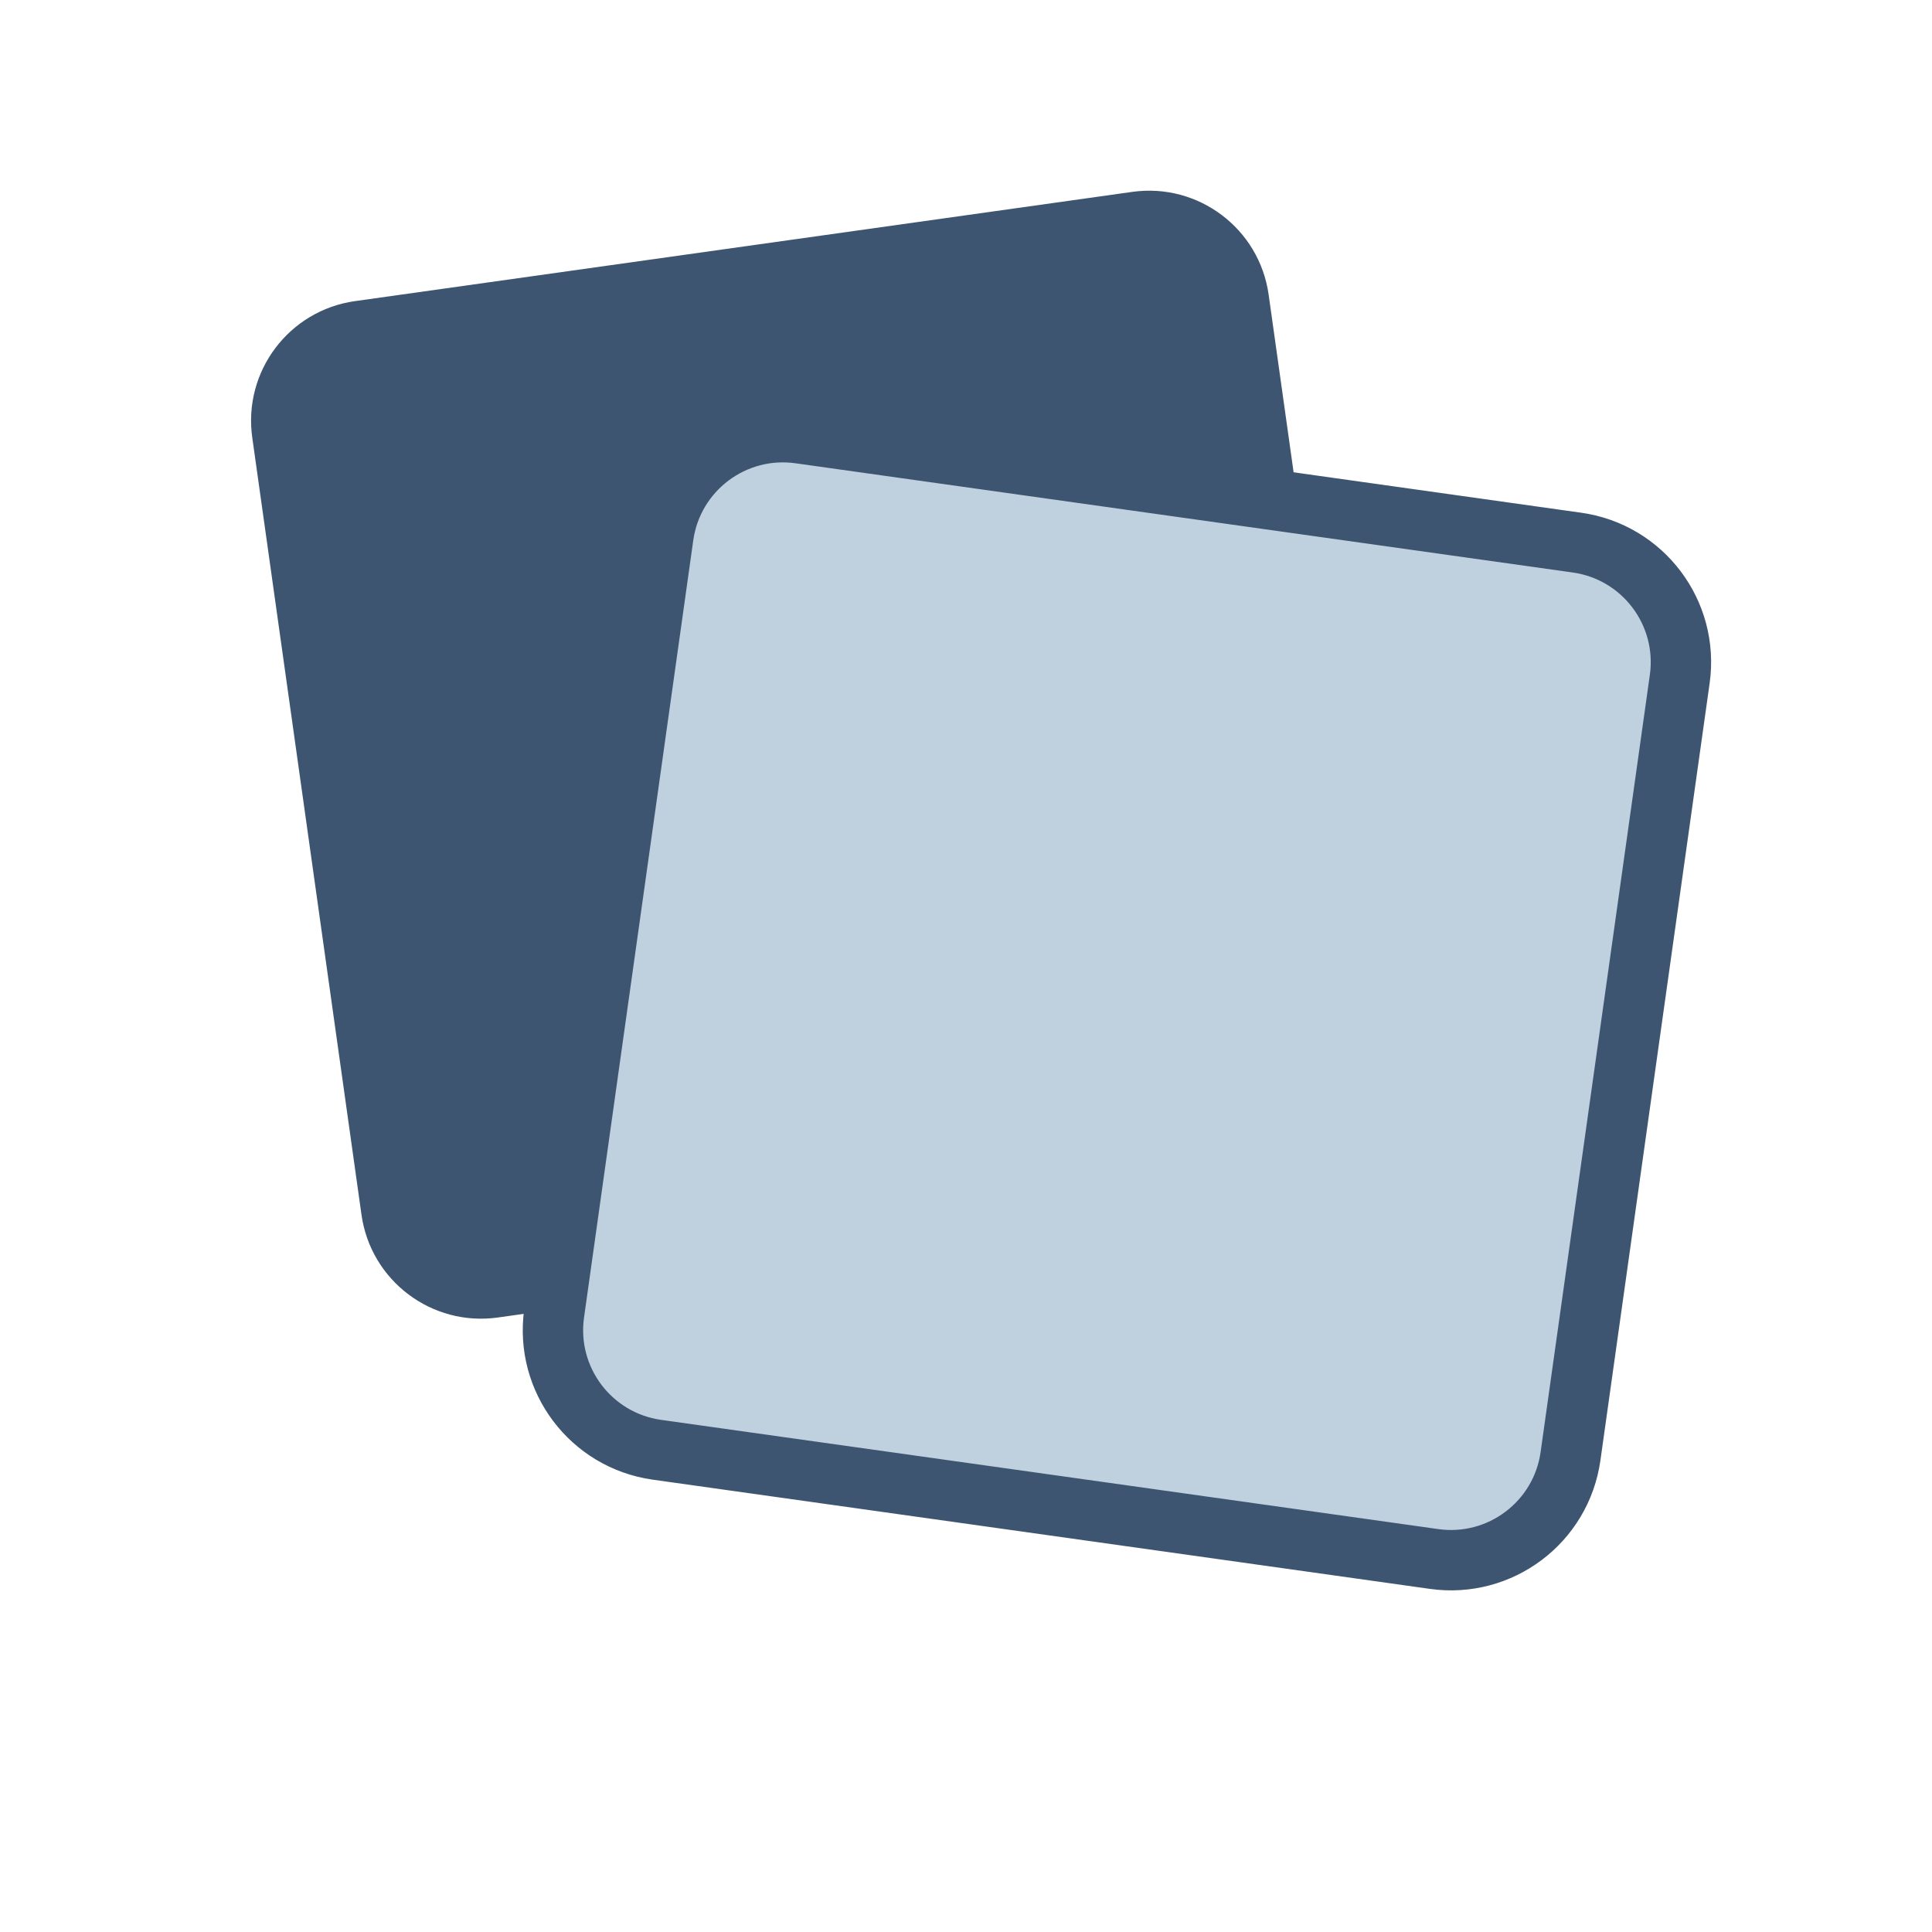
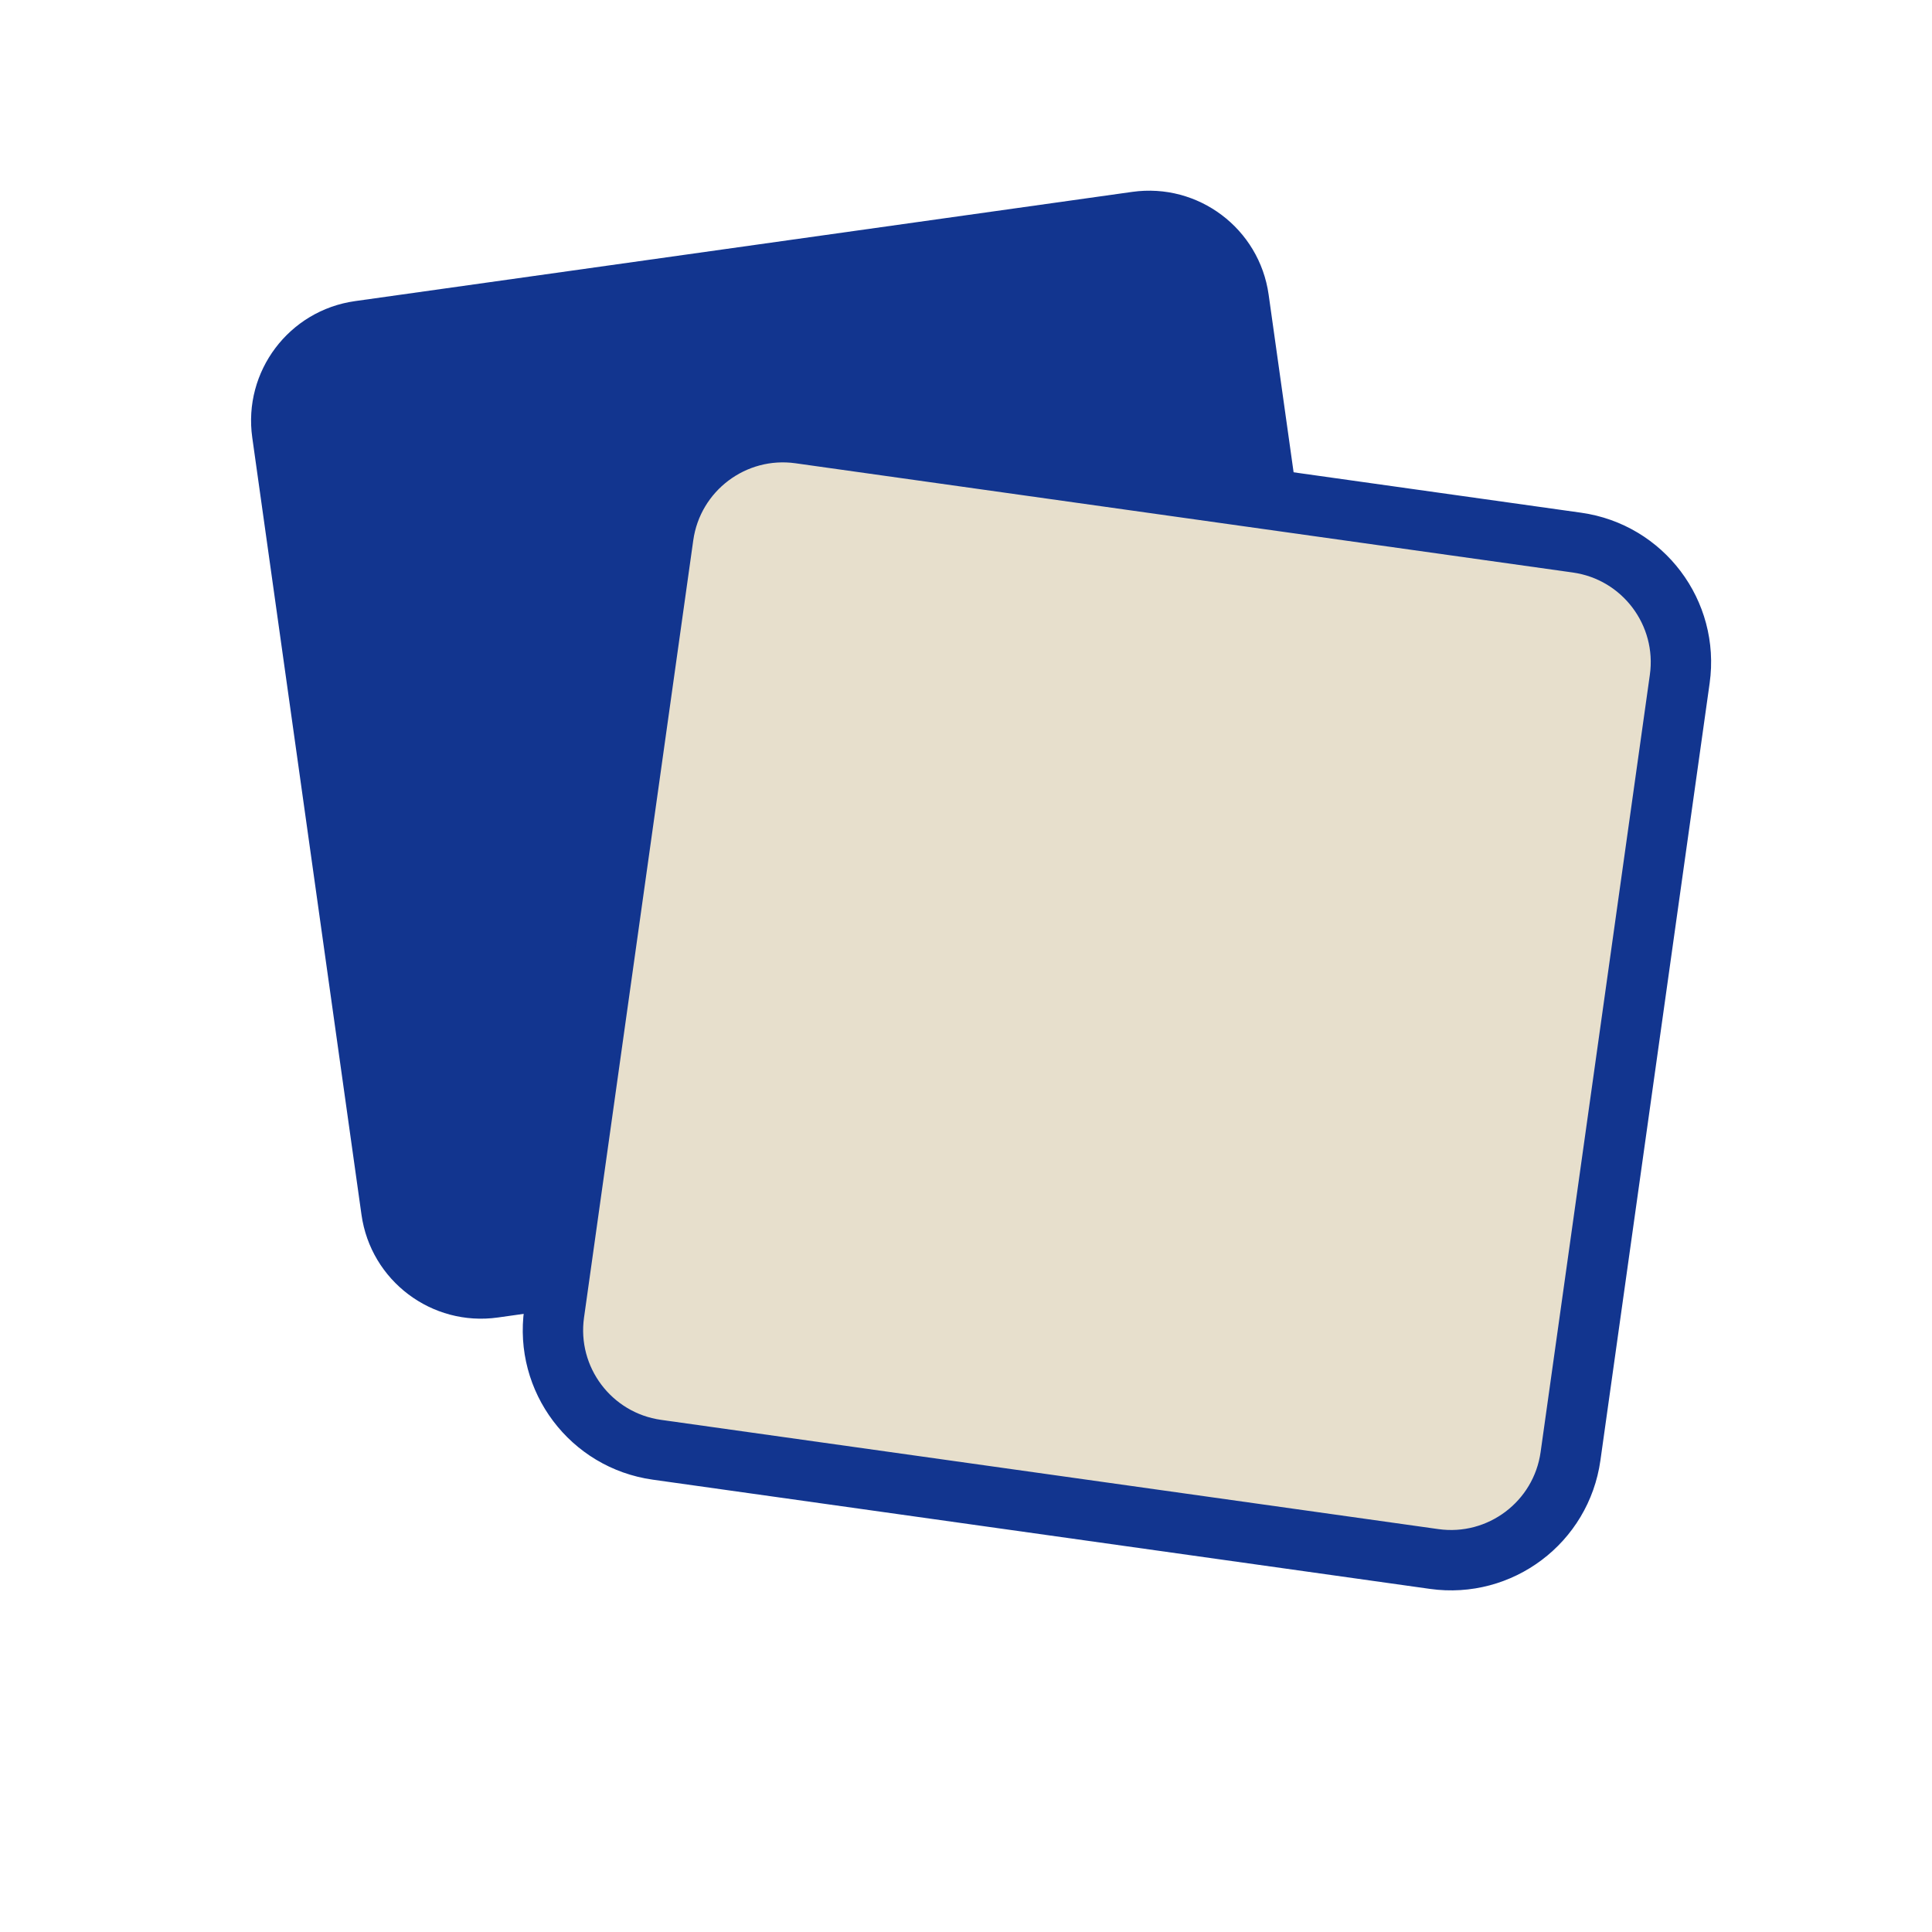
<svg xmlns="http://www.w3.org/2000/svg" viewBox="0 0 64 64" width="64" height="64">
  <rect x="0" y="0" width="64" height="64" rx="14" fill="none" />
  <g>
-     <rect x="10" y="8" width="34" height="34" rx="4" fill="#3D5570" transform="rotate(-8 27 25)" />
-     <rect x="20" y="16" width="34" height="34" rx="4" fill="#BFD0DE" stroke="#3D5570" stroke-width="2" transform="rotate(8 37 33)" />
+     <rect x="10" y="8" width="34" height="34" rx="4" fill="#12358F" transform="rotate(-8 27 25)" />
+     <rect x="20" y="16" width="34" height="34" rx="4" fill="#E7DFCC" stroke="#12358F" stroke-width="2" transform="rotate(8 37 33)" />
  </g>
</svg>
